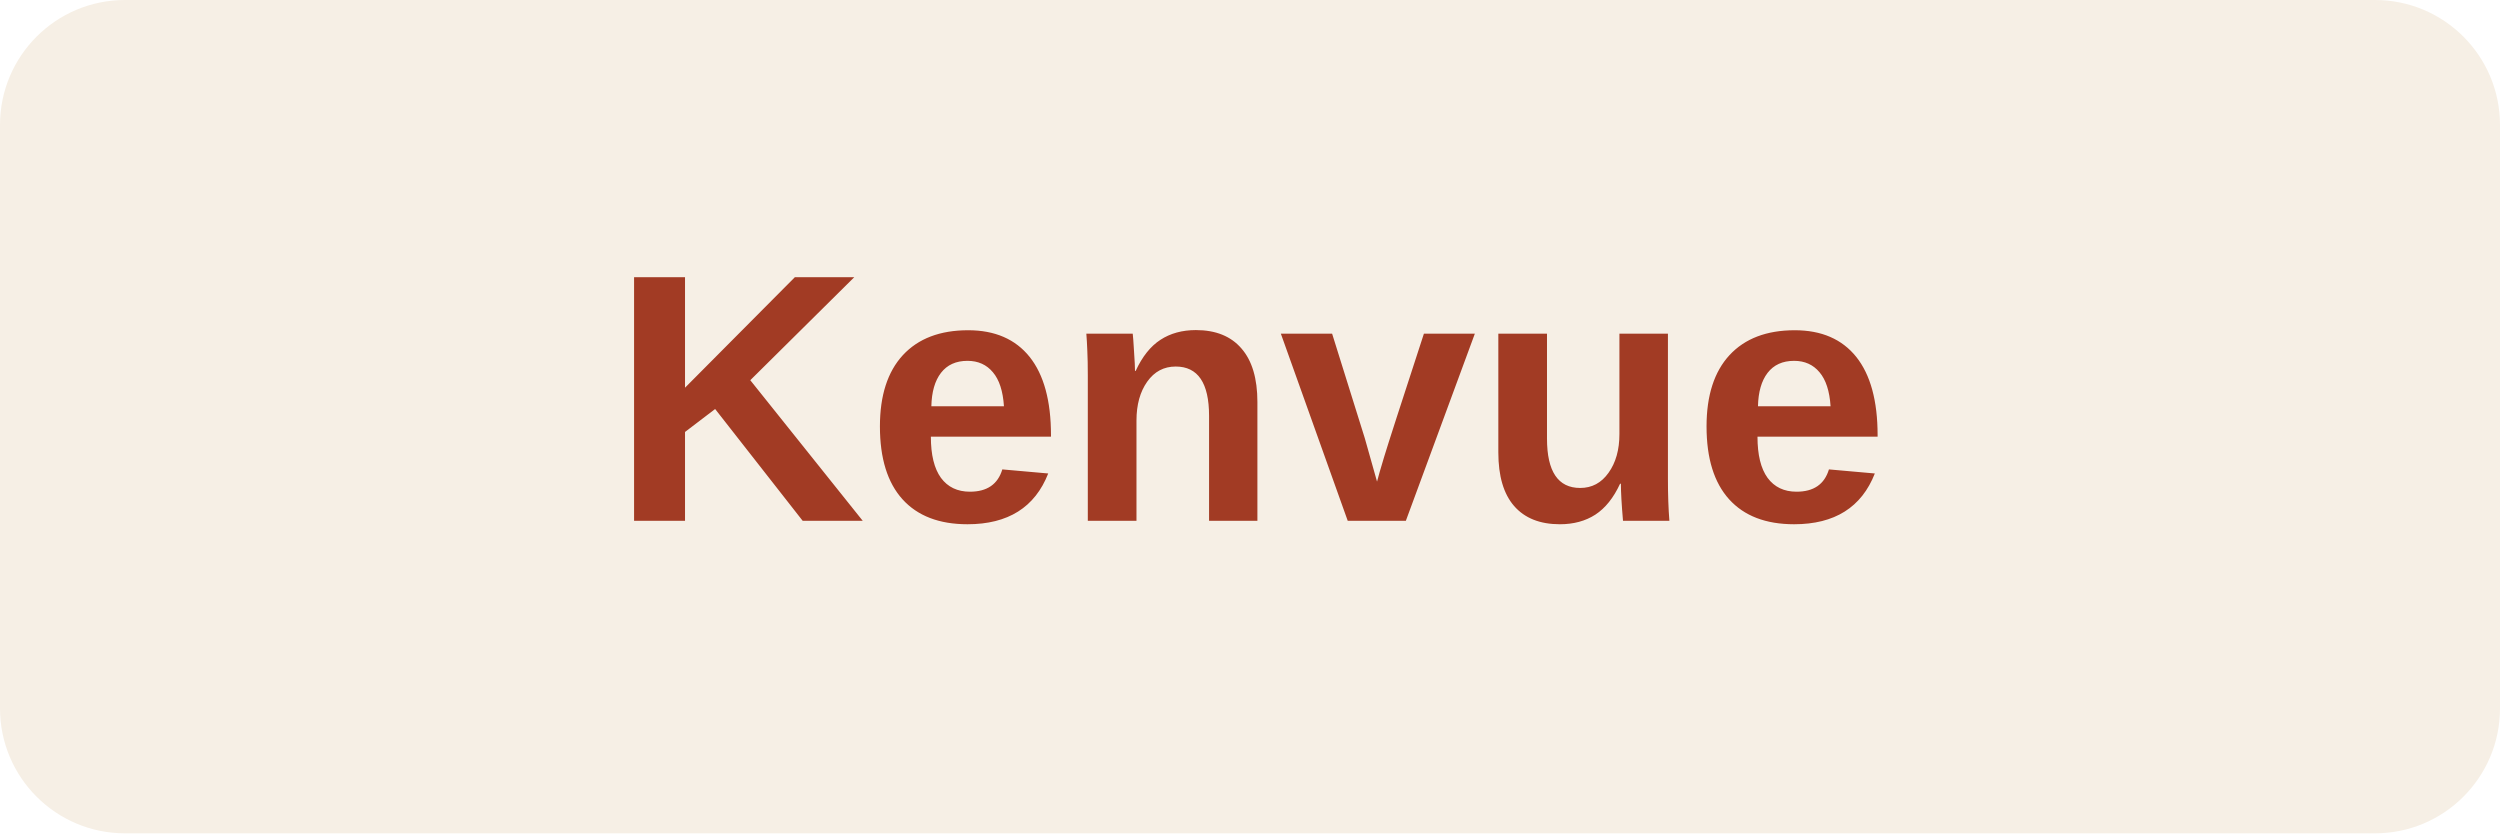
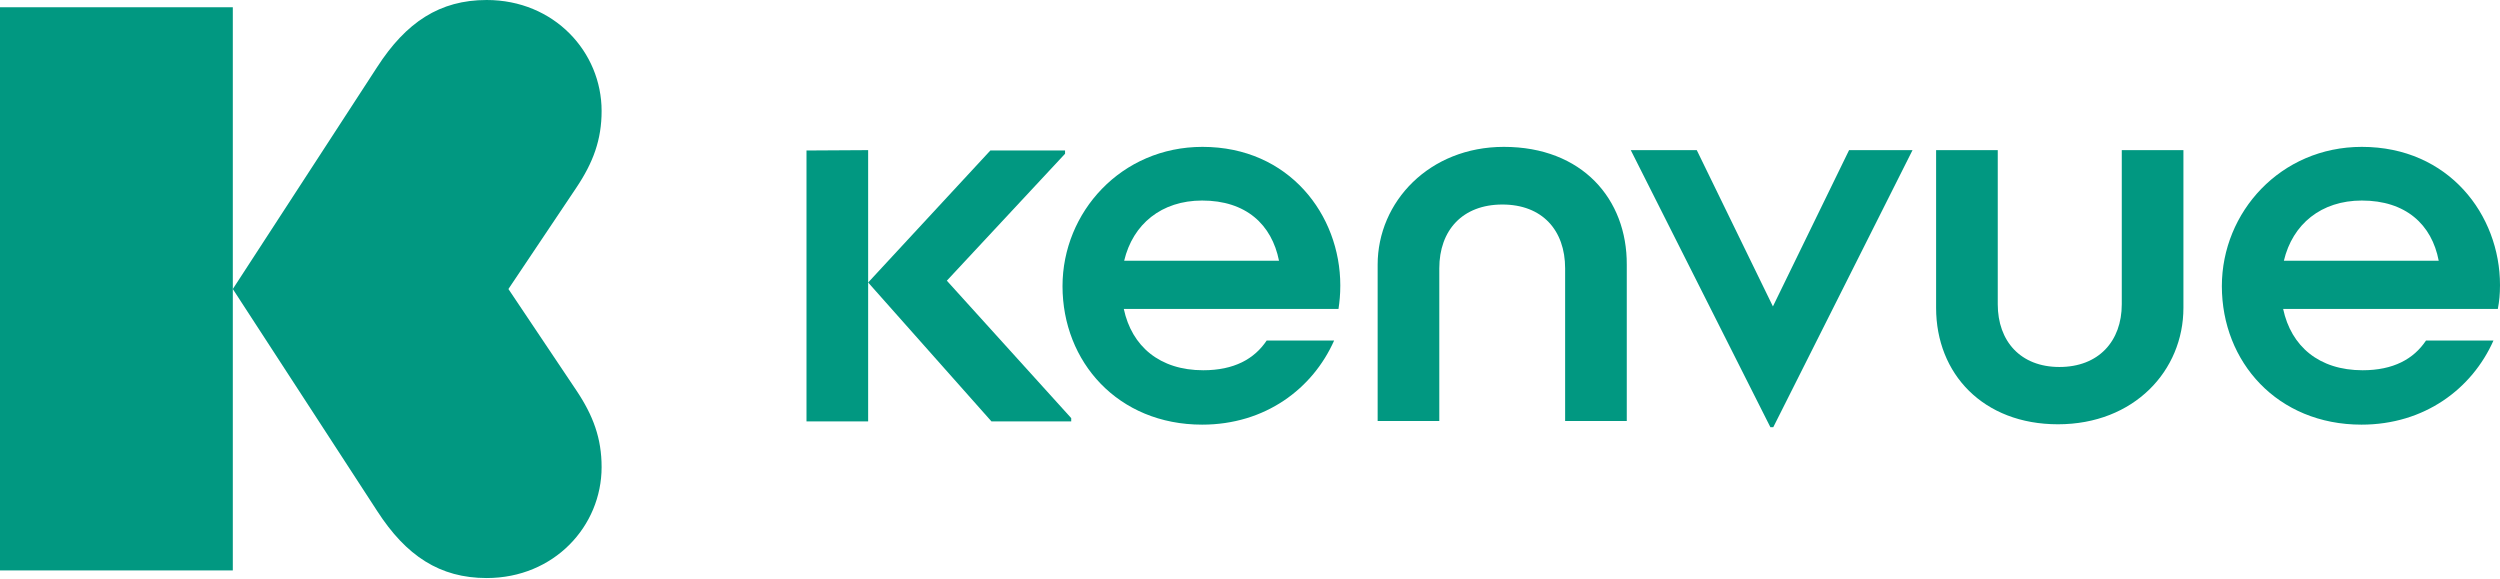
- <svg xmlns="http://www.w3.org/2000/svg" viewBox="0 0 240 80" role="img" aria-label="Kenvue">
-   <rect width="240" height="80" rx="12" fill="#f6efe5" />
-   <text x="120" y="50" text-anchor="middle" font-family="Arial, sans-serif" font-size="34" font-weight="700" fill="#a23b24">Kenvue</text>
+ <svg xmlns="http://www.w3.org/2000/svg" version="1.1" id="Layer_1" x="0px" y="0px" viewBox="0 0 1000 231.216" xml:space="preserve" width="1000" height="231.216">
+   <defs id="defs2121">
+ 	
+ 	
+ 	
+ 	
+ 	
+ 	
+ 	
+ 	
+ 	
+ </defs>
+   <g id="g2634" style="fill:#019881;fill-opacity:1">
+     <path d="M 0,2.901 V 228.169 H 93.124 V 115.608 2.901 Z" id="path2098" style="stroke-width:1.451;fill:#019881;fill-opacity:1" />
+     <path d="M 203.365,115.608 230.49,75.138 C 237.308,64.984 240.644,55.846 240.644,44.386 240.644,20.743 221.642,0 194.662,0 175.95,0 162.46,8.848 150.856,26.835 l -57.731,88.773 57.731,88.773 c 11.604,17.987 25.094,26.835 43.806,26.835 26.98,0 45.982,-20.743 45.982,-44.386 0,-11.459 -3.336,-20.598 -10.154,-30.751 z" id="path2100" style="stroke-width:1.451;fill:#019881;fill-opacity:1" />
+     <path d="m 480.998,58.747 c -32.492,0 -55.991,26.11 -55.991,55.701 0,30.316 22.193,55.41 55.846,55.41 25.239,0 44.241,-14.36 52.8,-33.652 h -26.98 c -4.932,7.398 -13.055,11.894 -25.384,11.894 -17.406,0 -28.576,-9.574 -31.767,-24.514 h 85.872 c 0.435,-2.901 0.725,-5.657 0.725,-9.428 0,-28.14 -20.453,-55.411 -55.12,-55.411 z m -0.145,21.468 c 17.551,0 27.85,9.574 30.751,24.079 h -61.938 c 3.481,-14.65 14.941,-24.079 31.187,-24.079 z" id="path2102" style="stroke-width:1.451;fill:#019881;fill-opacity:1" />
+     <path d="m 426.023,61.503 v -1.305 h -29.881 l -48.883,52.8 49.318,55.556 h 31.912 v -1.305 l -49.753,-54.975 z" id="path2104" style="stroke-width:1.451;fill:#019881;fill-opacity:1" />
+     <path d="M 322.599,60.197 V 168.552 h 24.659 v -55.701 -52.8 z" id="path2106" style="stroke-width:1.451;fill:#019881;fill-opacity:1" />
+     <path d="m 1000,114.012 c 0,-27.995 -20.453,-55.265 -55.265,-55.265 -32.492,0 -55.991,26.11 -55.991,55.701 0,30.316 22.193,55.41 55.846,55.41 25.239,0 44.241,-14.36 52.8,-33.652 h -26.98 c -4.932,7.398 -13.055,11.894 -25.384,11.894 -17.406,0 -28.576,-9.574 -31.767,-24.514 h 85.872 C 999.71,120.54 1000,117.784 1000,114.012 Z m -55.265,-33.797 c 17.552,0 27.995,9.574 30.751,24.079 h -61.938 c 3.481,-14.65 14.941,-24.079 31.187,-24.079 z" id="path2108" style="stroke-width:1.451;fill:#019881;fill-opacity:1" />
+     <path d="m 848.709,121.7 c 0,14.795 -9.283,25.094 -24.949,25.094 -15.521,0 -24.659,-10.299 -24.659,-25.094 V 60.052 h -24.659 v 63.098 c 0,26.4 18.857,46.562 48.738,46.562 30.461,0 50.189,-21.468 50.189,-46.562 V 60.052 h -24.659 z" id="path2110" style="stroke-width:1.451;fill:#019881;fill-opacity:1" />
+     <path d="m 601.538,58.747 c -29.736,0 -50.479,21.903 -50.479,47.142 v 62.518 h 24.659 v -61.068 c 0,-15.231 9.283,-25.529 25.239,-25.529 15.956,0 25.094,10.299 25.094,25.529 v 61.068 h 24.659 v -62.518 c 0.145,-26.255 -17.842,-47.142 -49.173,-47.142 z" id="path2112" style="stroke-width:1.451;fill:#019881;fill-opacity:1" />
+     <path d="M 709.167,122.57 678.706,60.052 h -26.4 l 55.846,110.821 h 1.16 L 765.013,60.052 h -25.384 z" id="path2114" style="stroke-width:1.451;fill:#019881;fill-opacity:1" />
+   </g>
</svg>
